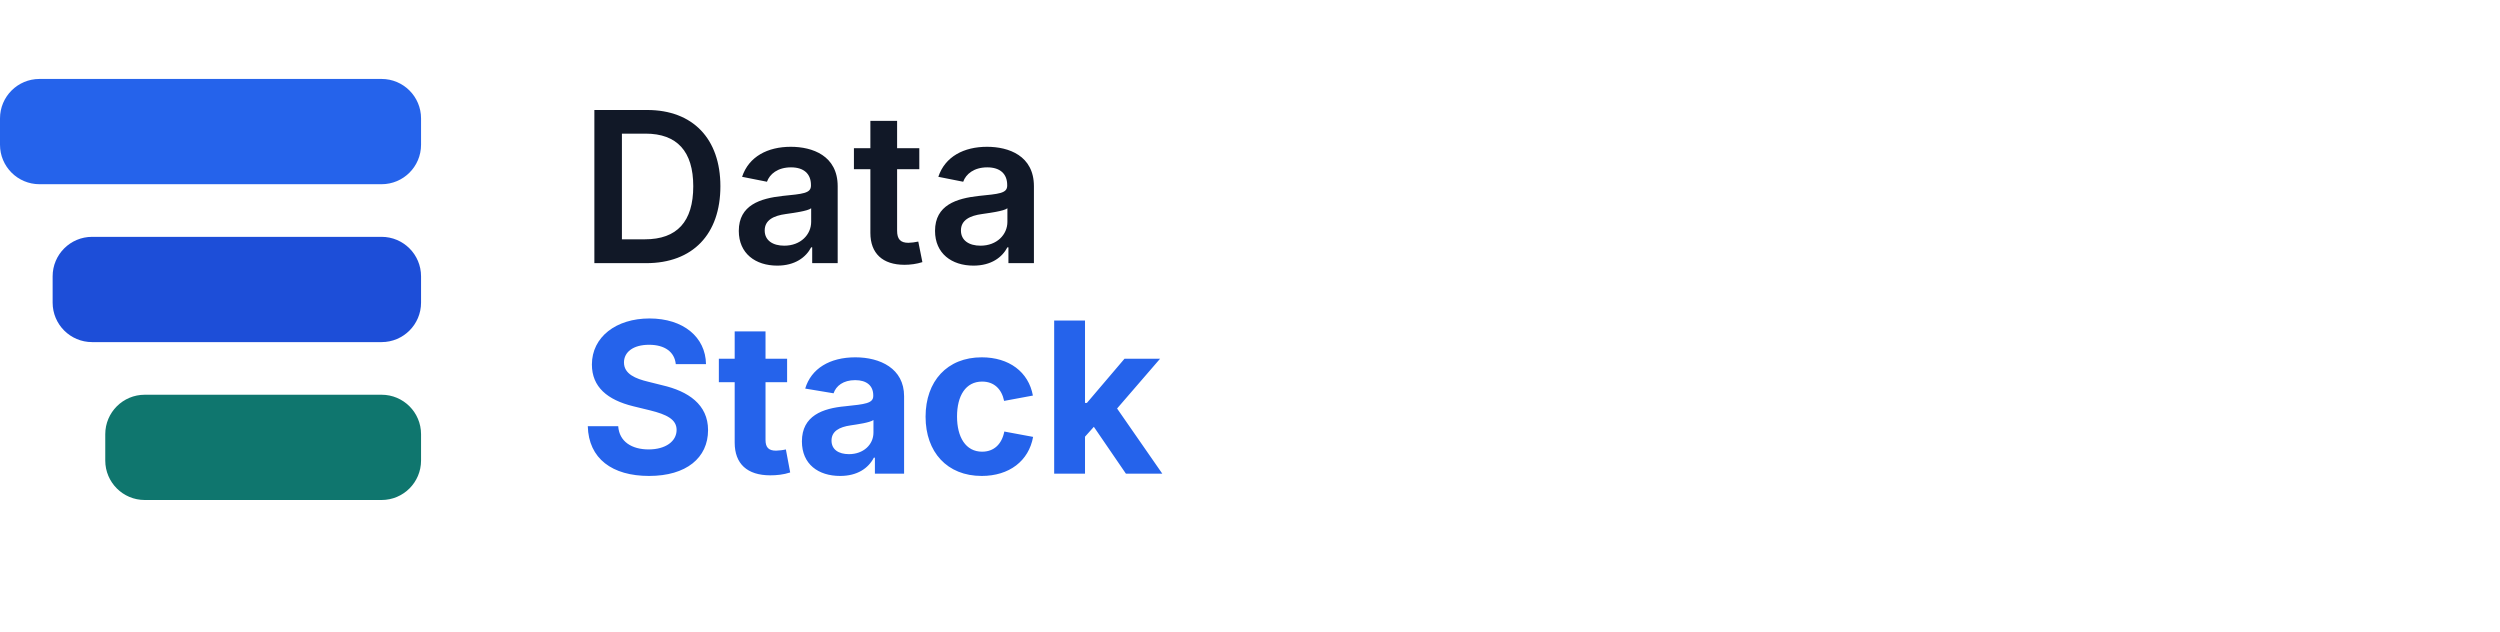
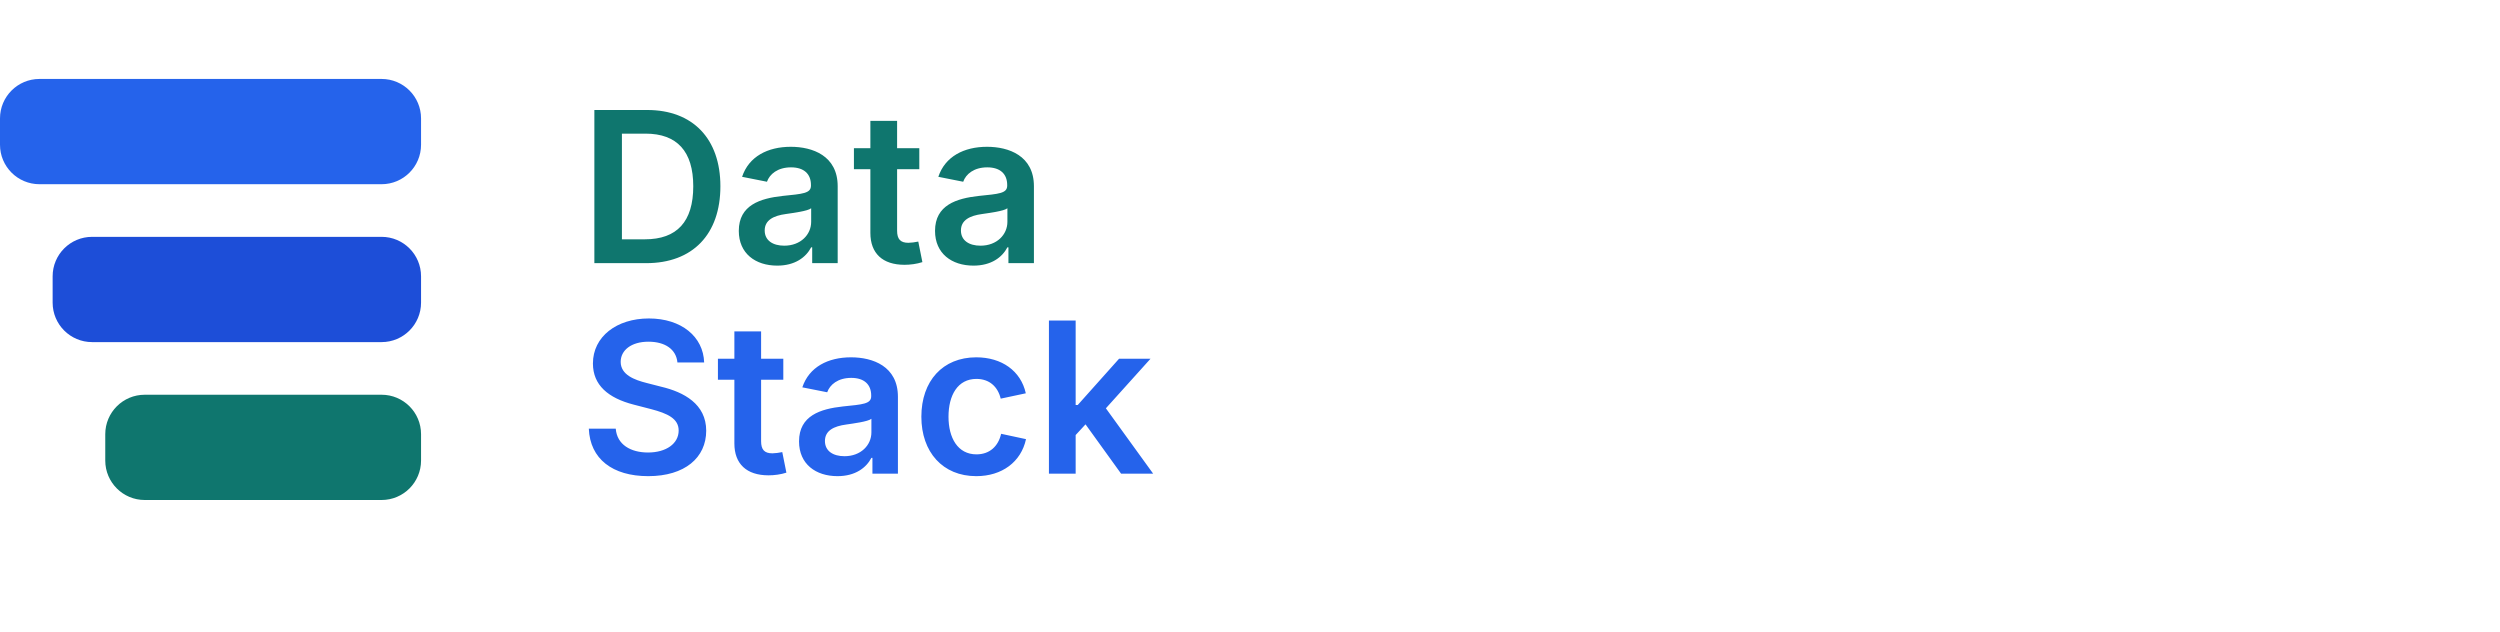
<svg xmlns="http://www.w3.org/2000/svg" width="190" height="48" viewBox="0 0 190 48" fill="none">
  <g transform="translate(0,6)">
    <rect x="0" y="0" width="32" height="8" rx="3" fill="#2563EB" />
    <rect x="4" y="12" width="28" height="8" rx="3" fill="#1D4ED8" />
    <rect x="8" y="24" width="24" height="8" rx="3" fill="#0F766E" />
  </g>
-   <text x="44" y="20" fill="#111827" font-size="16" font-family="system-ui, -apple-system, BlinkMacSystemFont, 'Segoe UI', sans-serif" font-weight="600">
+   <text x="44" y="20" fill="#0F766E" font-size="16" font-family="system-ui, -apple-system, BlinkMacSystemFont, 'Segoe UI', sans-serif" font-weight="600">
    Data
  </text>
-   <text x="44" y="36" fill="#2563EB" font-size="16" font-family="system-ui, -apple-system, BlinkMacSystemFont, 'Segoe UI', sans-serif" font-weight="700">
+   <text x="44" y="36" fill="#2563EB" font-size="16" font-family="system-ui, -apple-system, BlinkMacSystemFont, 'Segoe UI', sans-serif" font-weight="600">
    Stack
  </text>
</svg>
